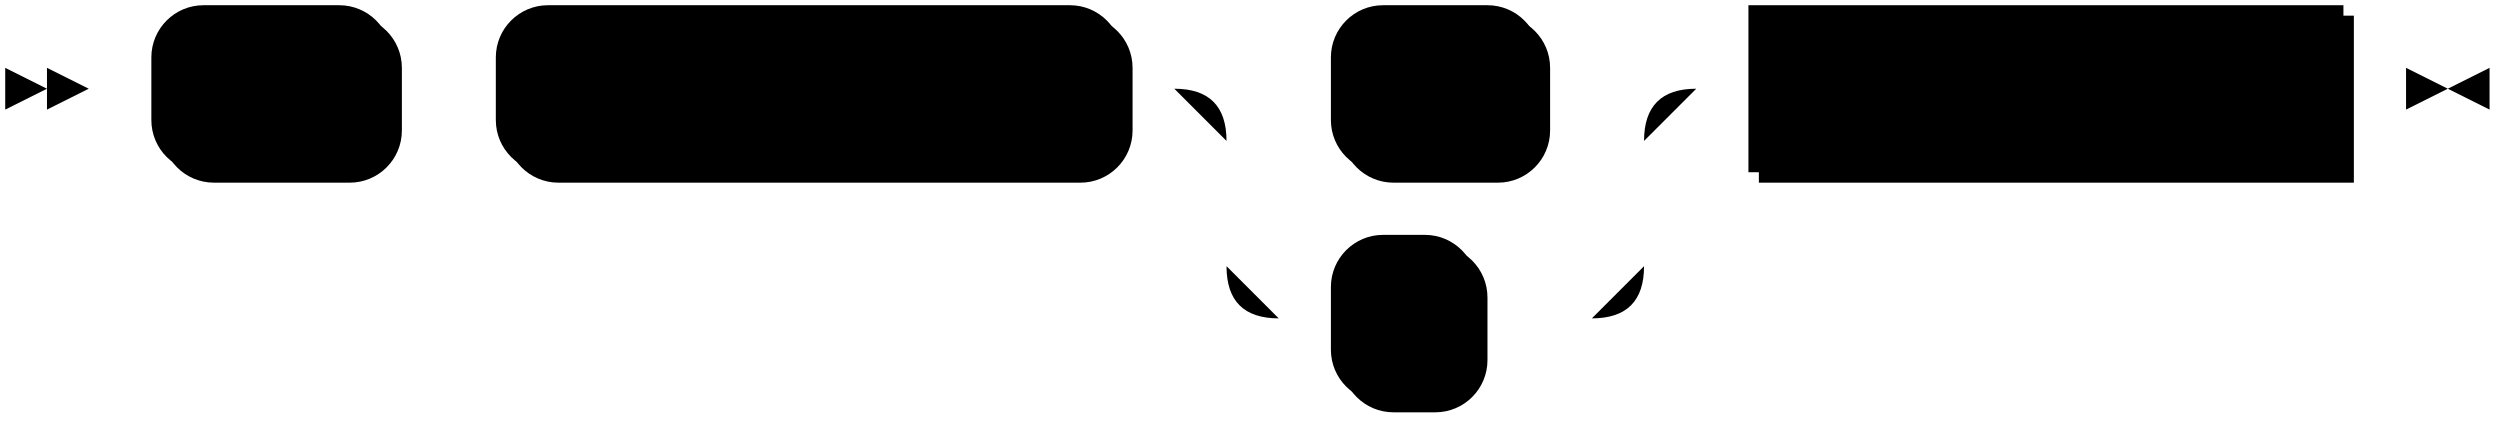
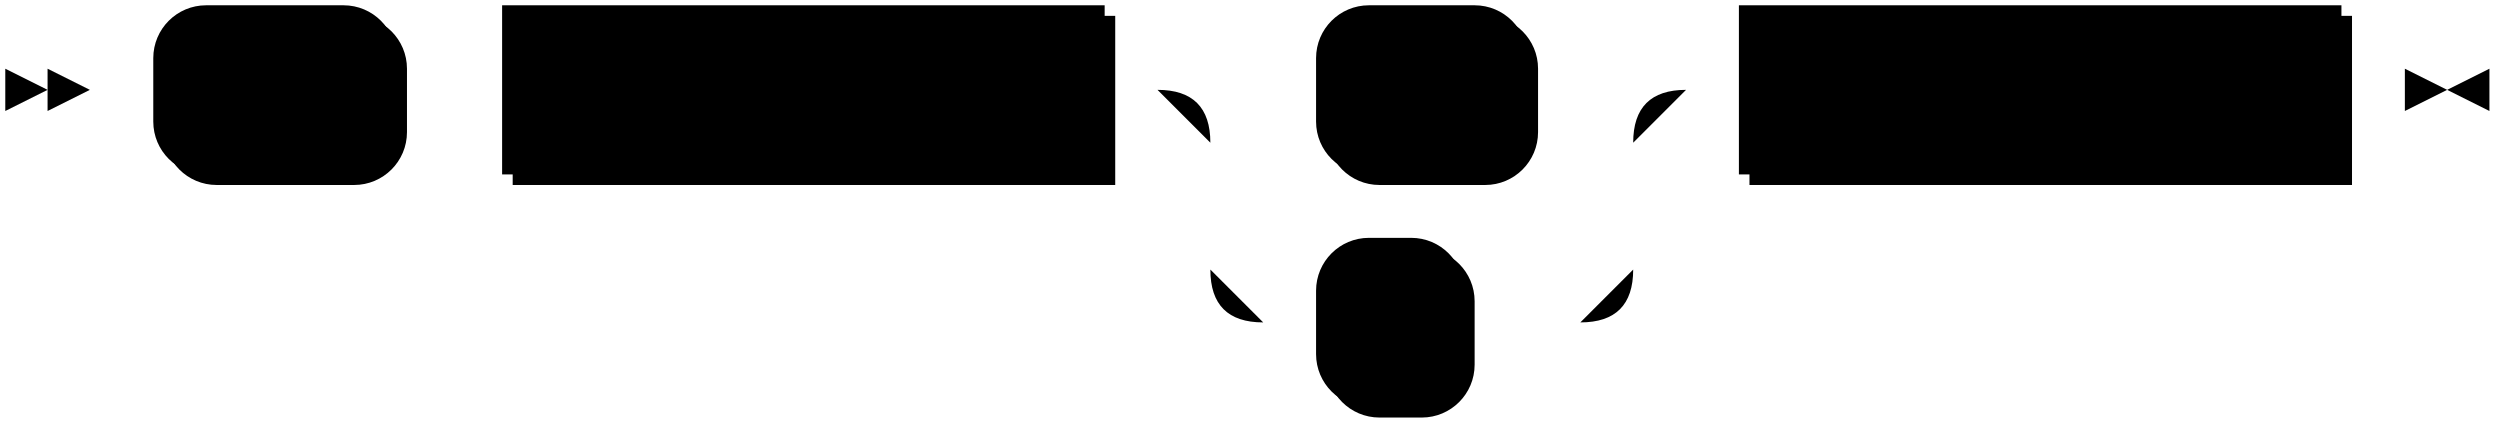
- <svg xmlns="http://www.w3.org/2000/svg" width="479" height="81">
+ <svg xmlns="http://www.w3.org/2000/svg" width="473" height="81">
  <polygon points="9 17 1 13 1 21" />
  <polygon points="17 17 9 13 9 21" />
  <rect x="31" y="3" width="46" height="32" rx="10" />
  <rect x="29" y="1" width="46" height="32" class="terminal" rx="10" />
  <text class="terminal" x="39" y="21">SET</text>
-   <rect x="97" y="3" width="120" height="32" rx="10" />
-   <rect x="95" y="1" width="120" height="32" class="terminal" rx="10" />
-   <text class="terminal" x="105" y="21">variable_name</text>
-   <rect x="257" y="3" width="40" height="32" rx="10" />
-   <rect x="255" y="1" width="40" height="32" class="terminal" rx="10" />
-   <text class="terminal" x="265" y="21">TO</text>
-   <rect x="257" y="47" width="28" height="32" rx="10" />
-   <rect x="255" y="45" width="28" height="32" class="terminal" rx="10" />
-   <text class="terminal" x="265" y="65">=</text>
-   <rect x="337" y="3" width="114" height="32" />
-   <rect x="335" y="1" width="114" height="32" class="nonterminal" />
-   <text class="nonterminal" x="345" y="21">variable_value</text>
-   <path class="line" d="m17 17 h2 m0 0 h10 m46 0 h10 m0 0 h10 m120 0 h10 m20 0 h10 m40 0 h10 m-80 0 h20 m60 0 h20 m-100 0 q10 0 10 10 m80 0 q0 -10 10 -10 m-90 10 v24 m80 0 v-24 m-80 24 q0 10 10 10 m60 0 q10 0 10 -10 m-70 10 h10 m28 0 h10 m0 0 h12 m20 -44 h10 m114 0 h10 m3 0 h-3" />
-   <polygon points="469 17 477 13 477 21" />
-   <polygon points="469 17 461 13 461 21" />
+   <rect x="97" y="3" width="114" height="32" />
+   <rect x="95" y="1" width="114" height="32" class="nonterminal" />
+   <text class="nonterminal" x="105" y="21">variable_name</text>
+   <rect x="251" y="3" width="40" height="32" rx="10" />
+   <rect x="249" y="1" width="40" height="32" class="terminal" rx="10" />
+   <text class="terminal" x="259" y="21">TO</text>
+   <rect x="251" y="47" width="28" height="32" rx="10" />
+   <rect x="249" y="45" width="28" height="32" class="terminal" rx="10" />
+   <text class="terminal" x="259" y="65">=</text>
+   <rect x="331" y="3" width="114" height="32" />
+   <rect x="329" y="1" width="114" height="32" class="nonterminal" />
+   <text class="nonterminal" x="339" y="21">variable_value</text>
+   <path class="line" d="m17 17 h2 m0 0 h10 m46 0 h10 m0 0 h10 m114 0 h10 m20 0 h10 m40 0 h10 m-80 0 h20 m60 0 h20 m-100 0 q10 0 10 10 m80 0 q0 -10 10 -10 m-90 10 v24 m80 0 v-24 m-80 24 q0 10 10 10 m60 0 q10 0 10 -10 m-70 10 h10 m28 0 h10 m0 0 h12 m20 -44 h10 m114 0 h10 m3 0 h-3" />
+   <polygon points="463 17 471 13 471 21" />
+   <polygon points="463 17 455 13 455 21" />
</svg>
